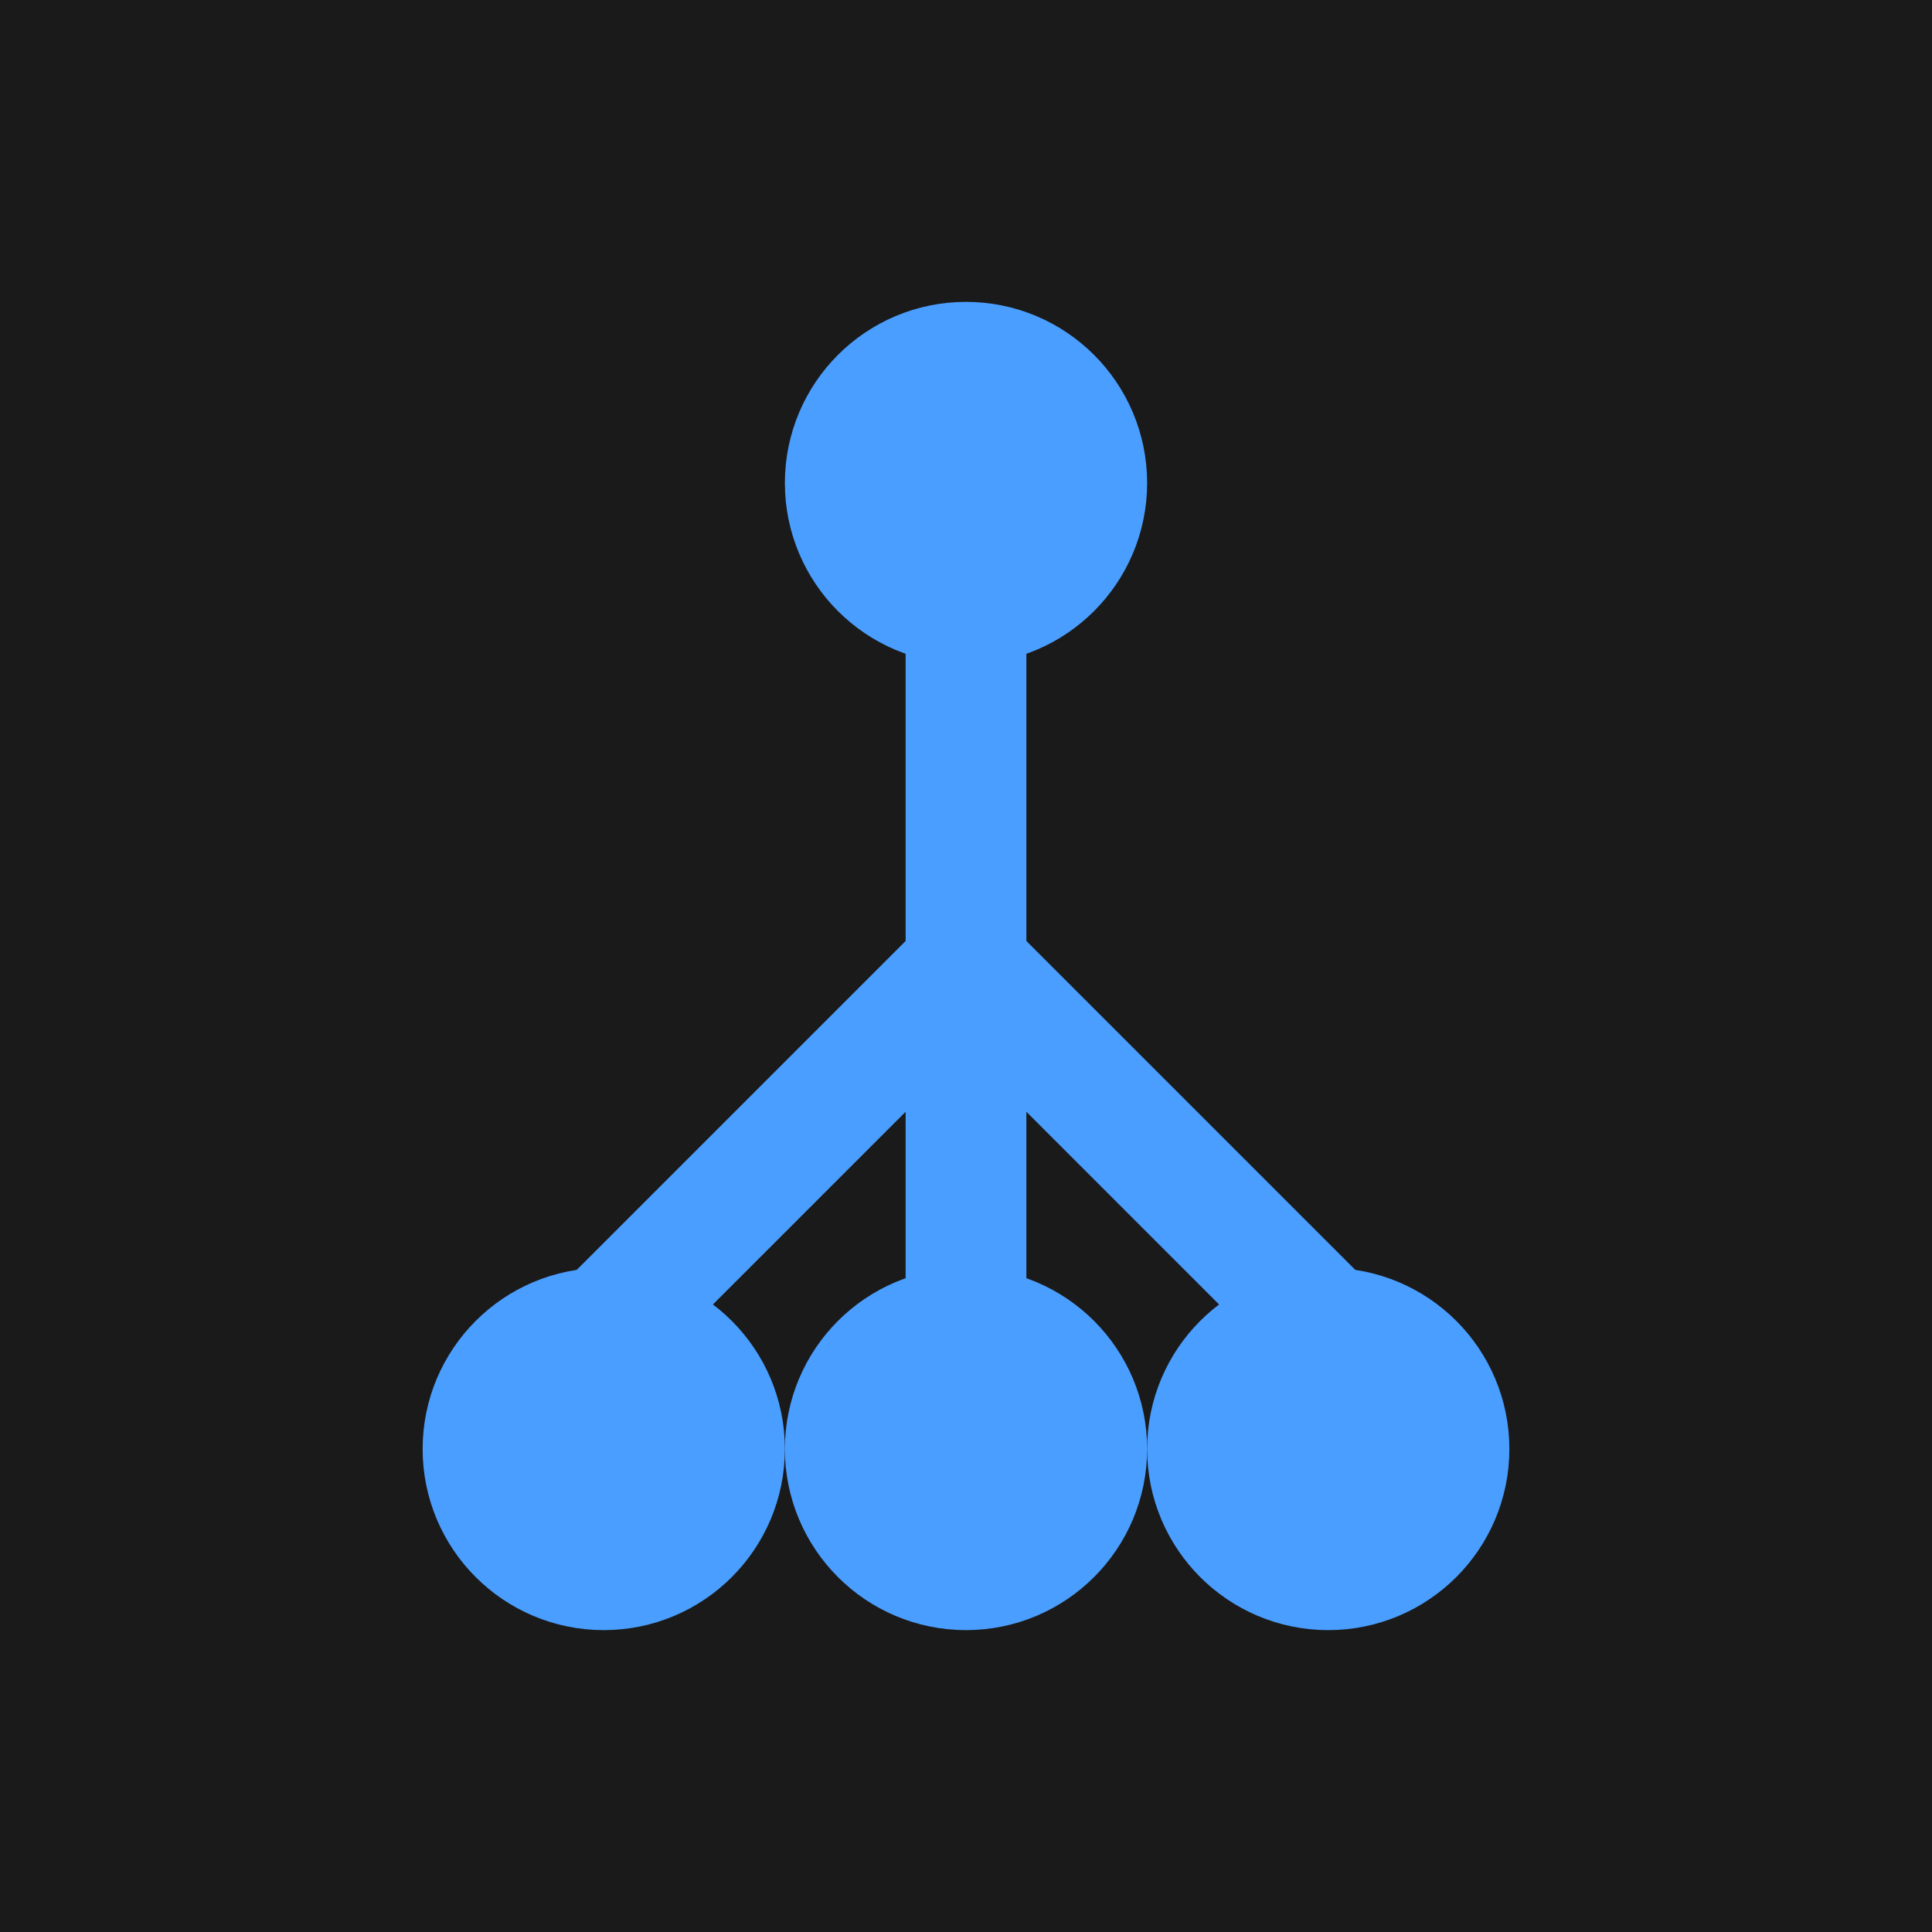
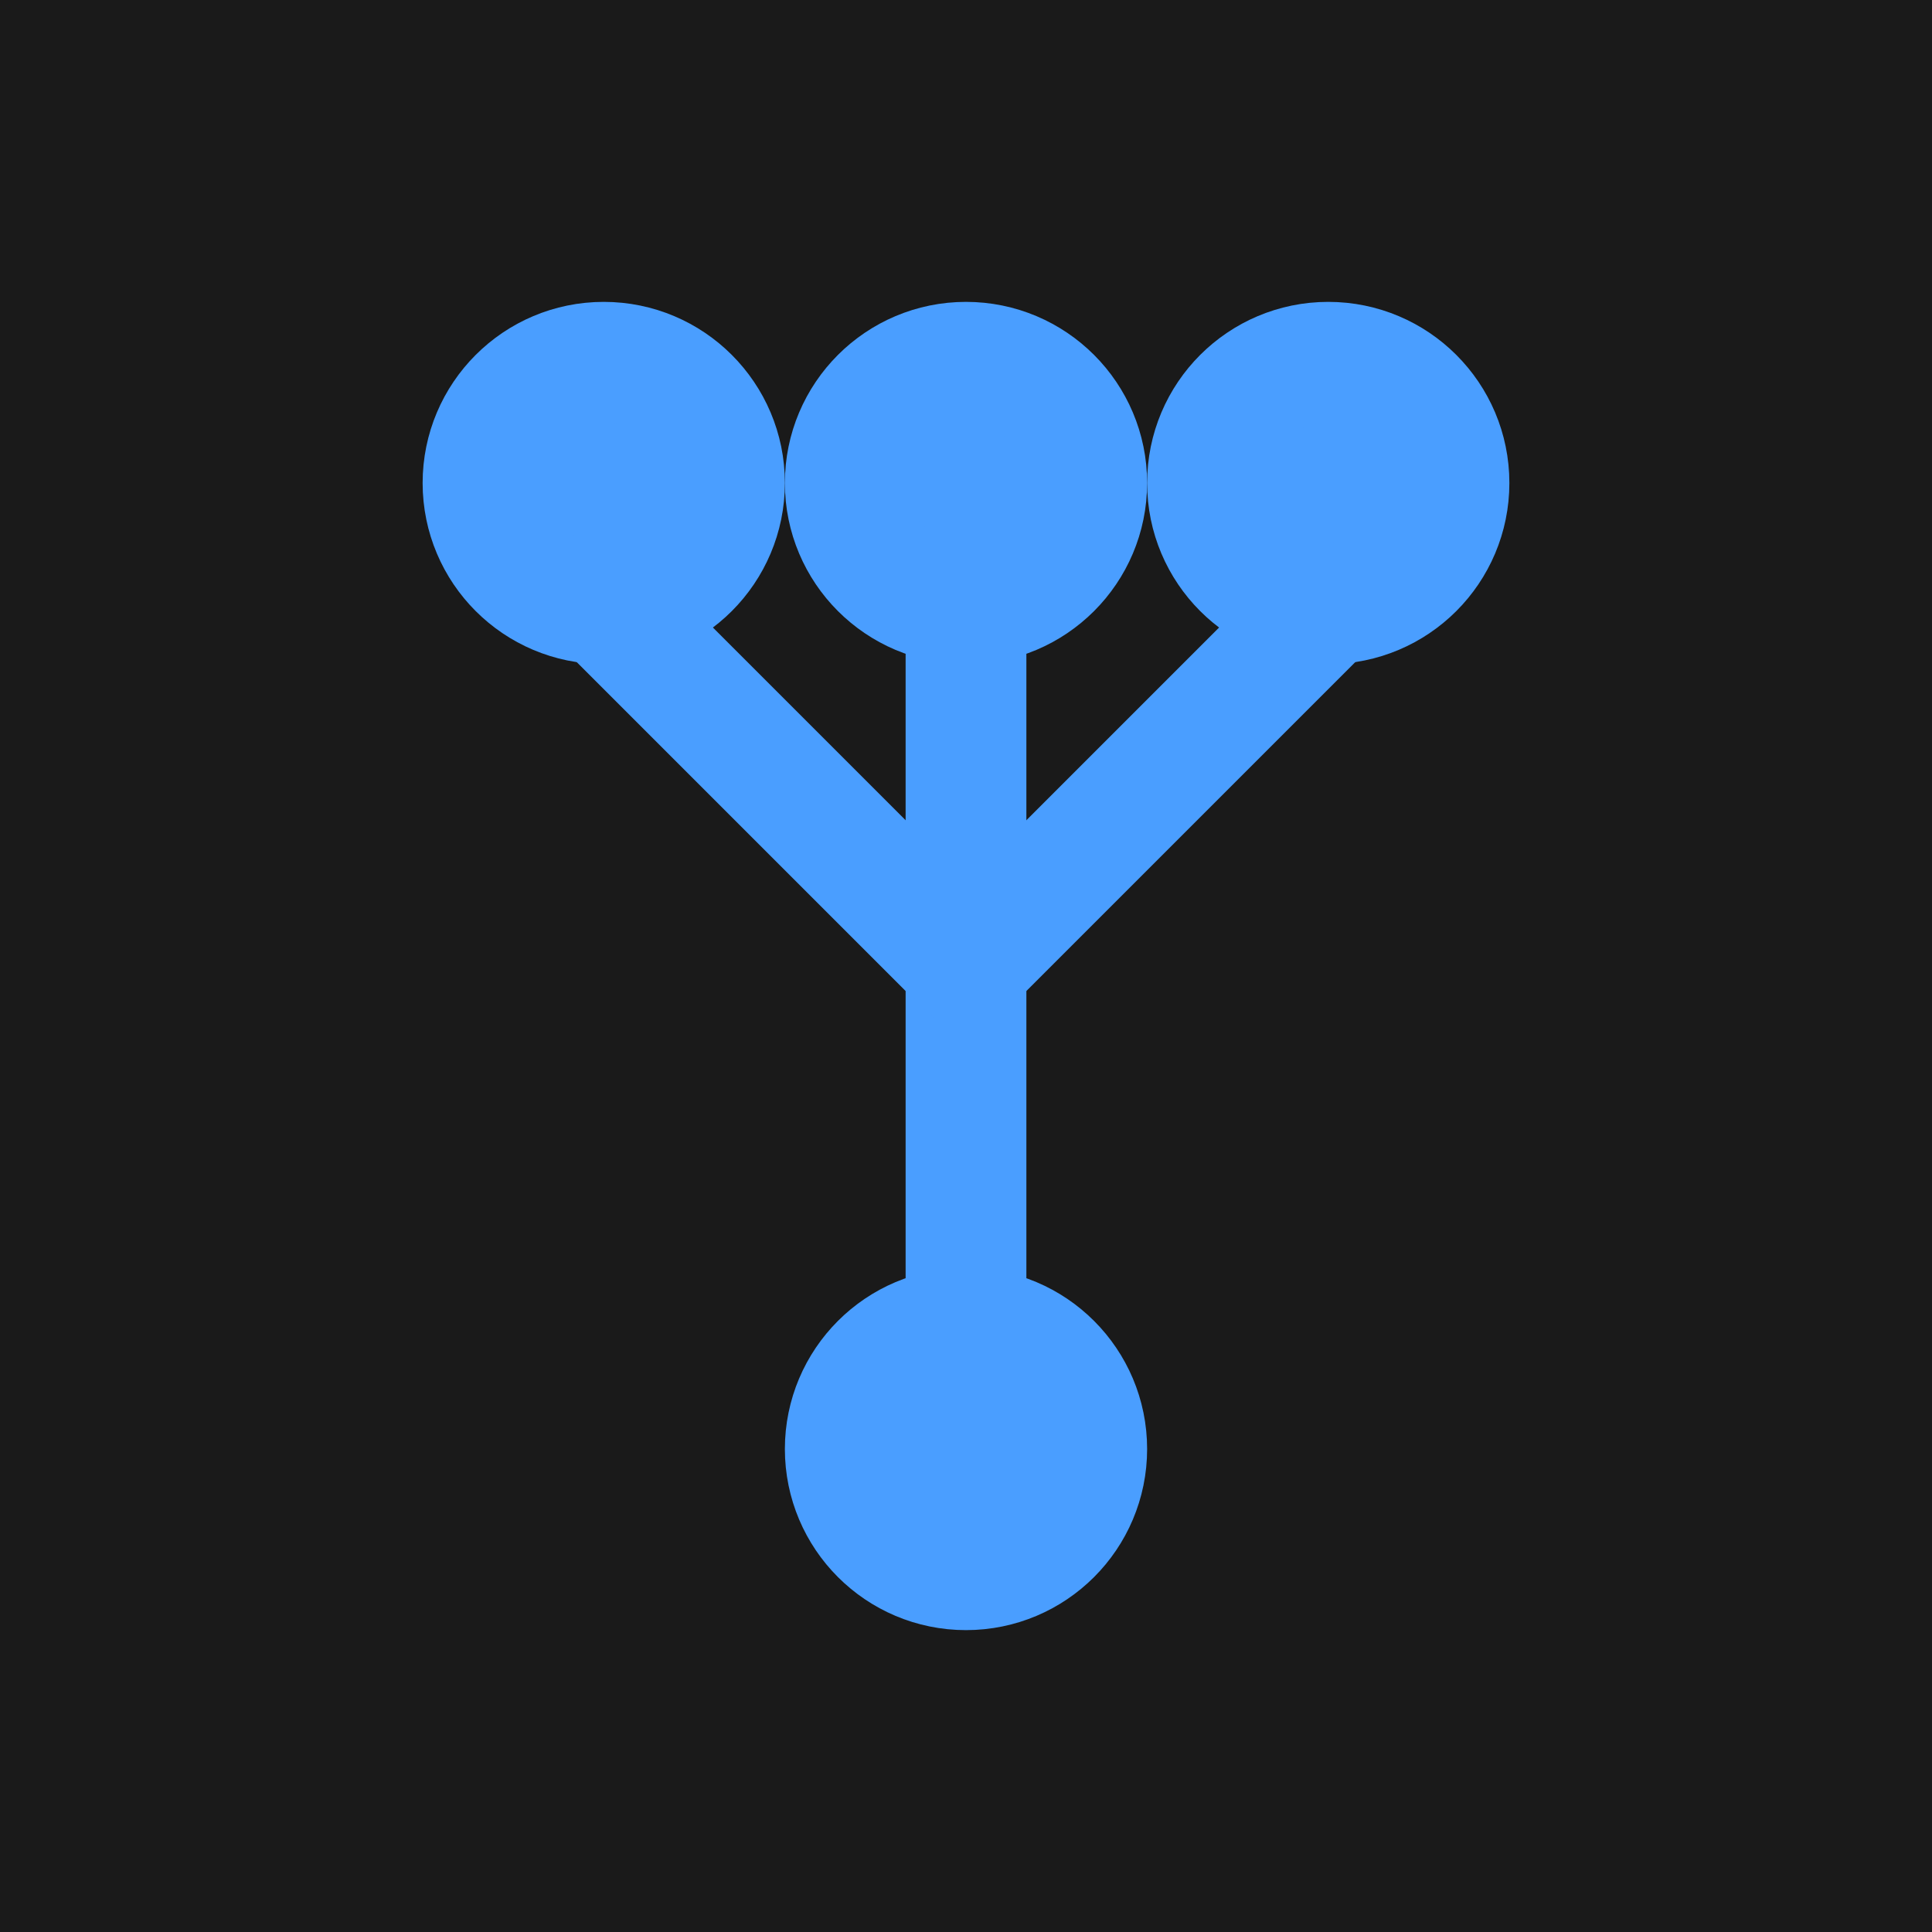
<svg xmlns="http://www.w3.org/2000/svg" viewBox="0 0 32 32">
  <rect width="32" height="32" fill="#1a1a1a" />
  <g fill="none" stroke="#4a9eff" stroke-width="2" stroke-linecap="round">
+     <circle cx="16" cy="24" r="2" fill="#4a9eff" />
+     <line x1="16" y1="22" x2="16" y2="16" />
+     <line x1="16" y1="16" x2="10" y2="10" />
+     <circle cx="10" cy="8" r="2" fill="#4a9eff" />
+     <line x1="16" y1="16" x2="16" y2="10" />
    <circle cx="16" cy="8" r="2" fill="#4a9eff" />
-     <line x1="16" y1="10" x2="16" y2="16" />
-     <line x1="16" y1="16" x2="10" y2="22" />
-     <circle cx="10" cy="24" r="2" fill="#4a9eff" />
-     <line x1="16" y1="16" x2="16" y2="22" />
-     <circle cx="16" cy="24" r="2" fill="#4a9eff" />
-     <line x1="16" y1="16" x2="22" y2="22" />
-     <circle cx="22" cy="24" r="2" fill="#4a9eff" />
+     <line x1="16" y1="16" x2="22" y2="10" />
+     <circle cx="22" cy="8" r="2" fill="#4a9eff" />
  </g>
</svg>
